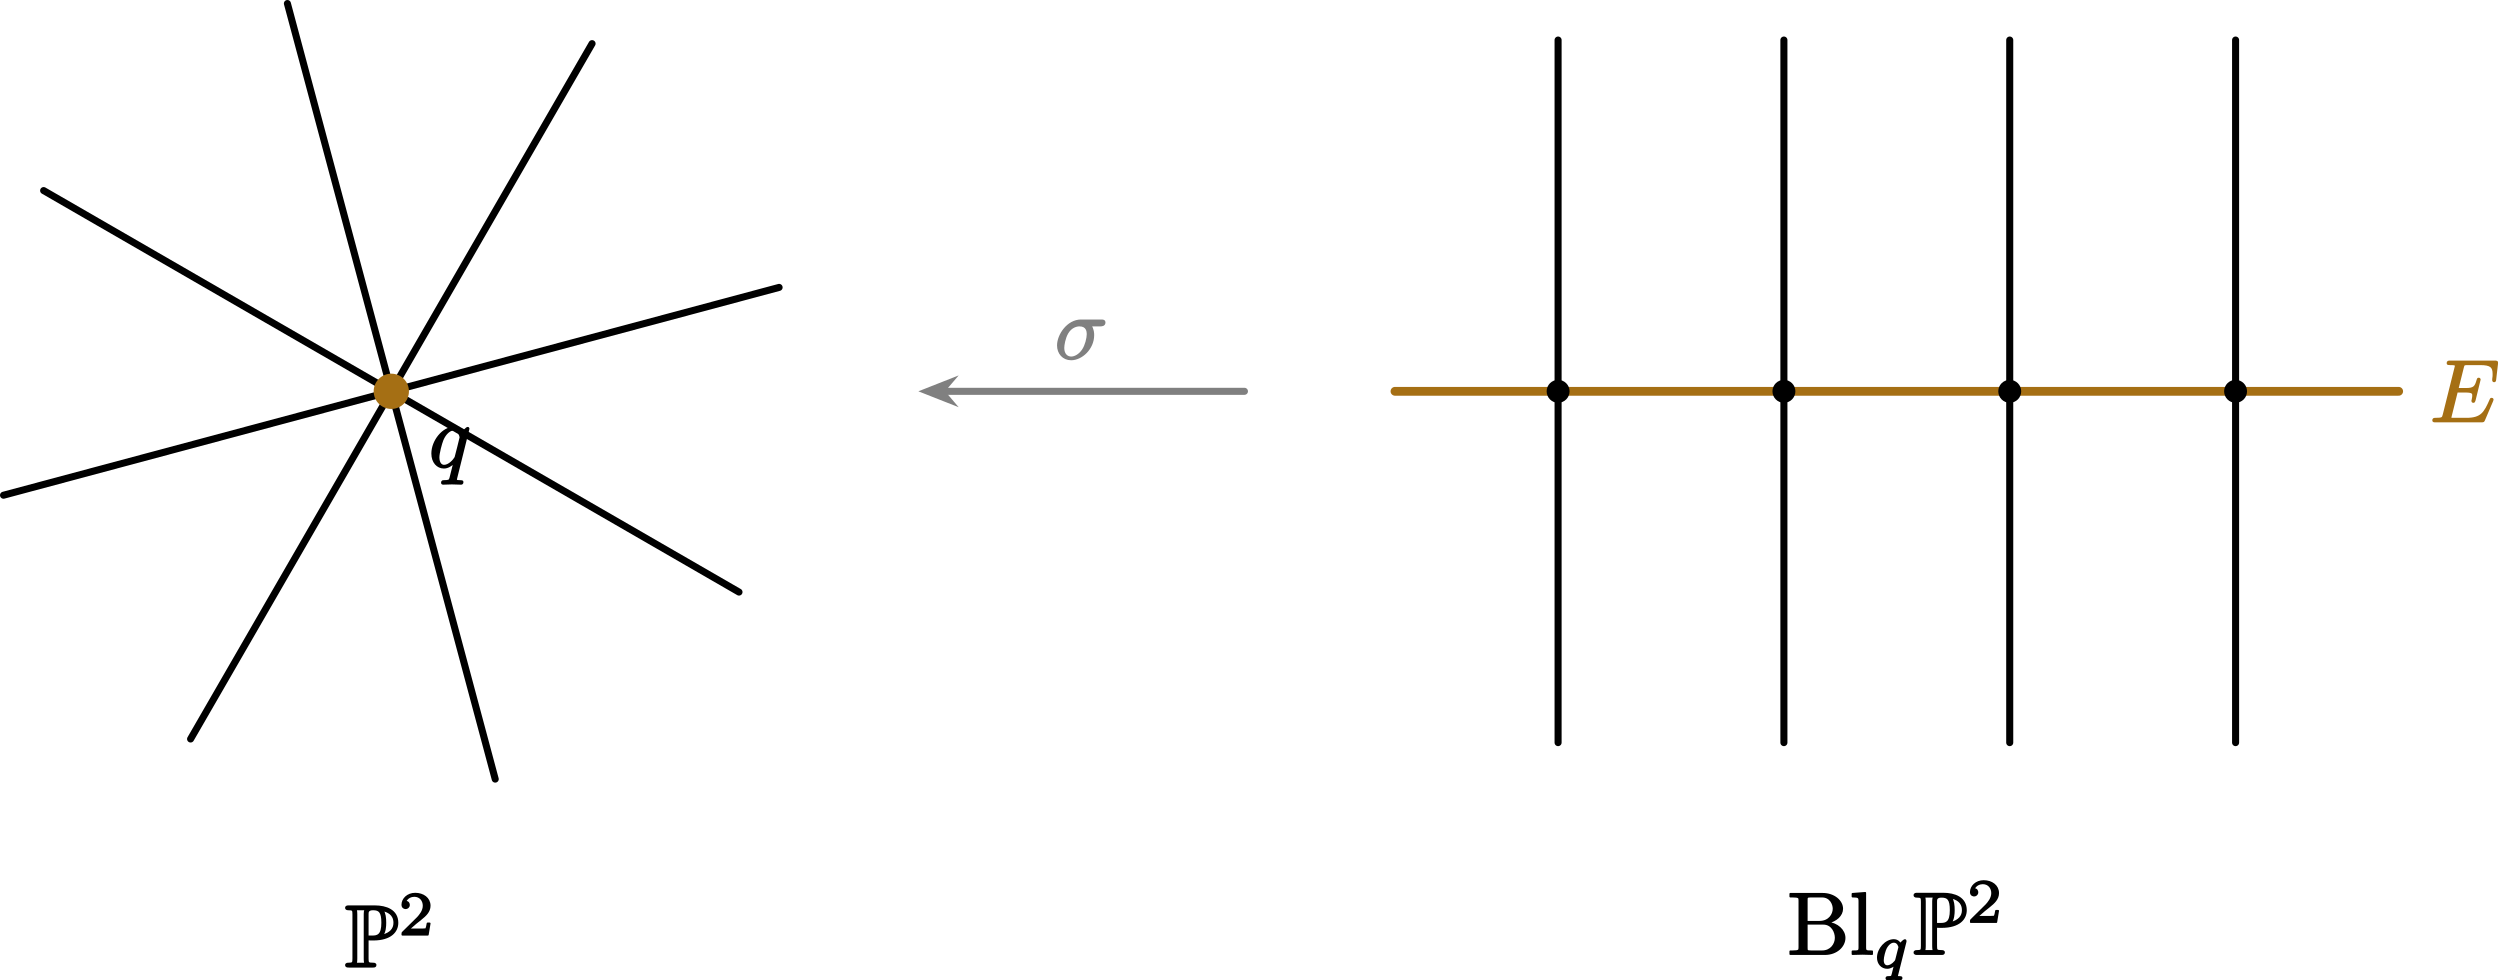
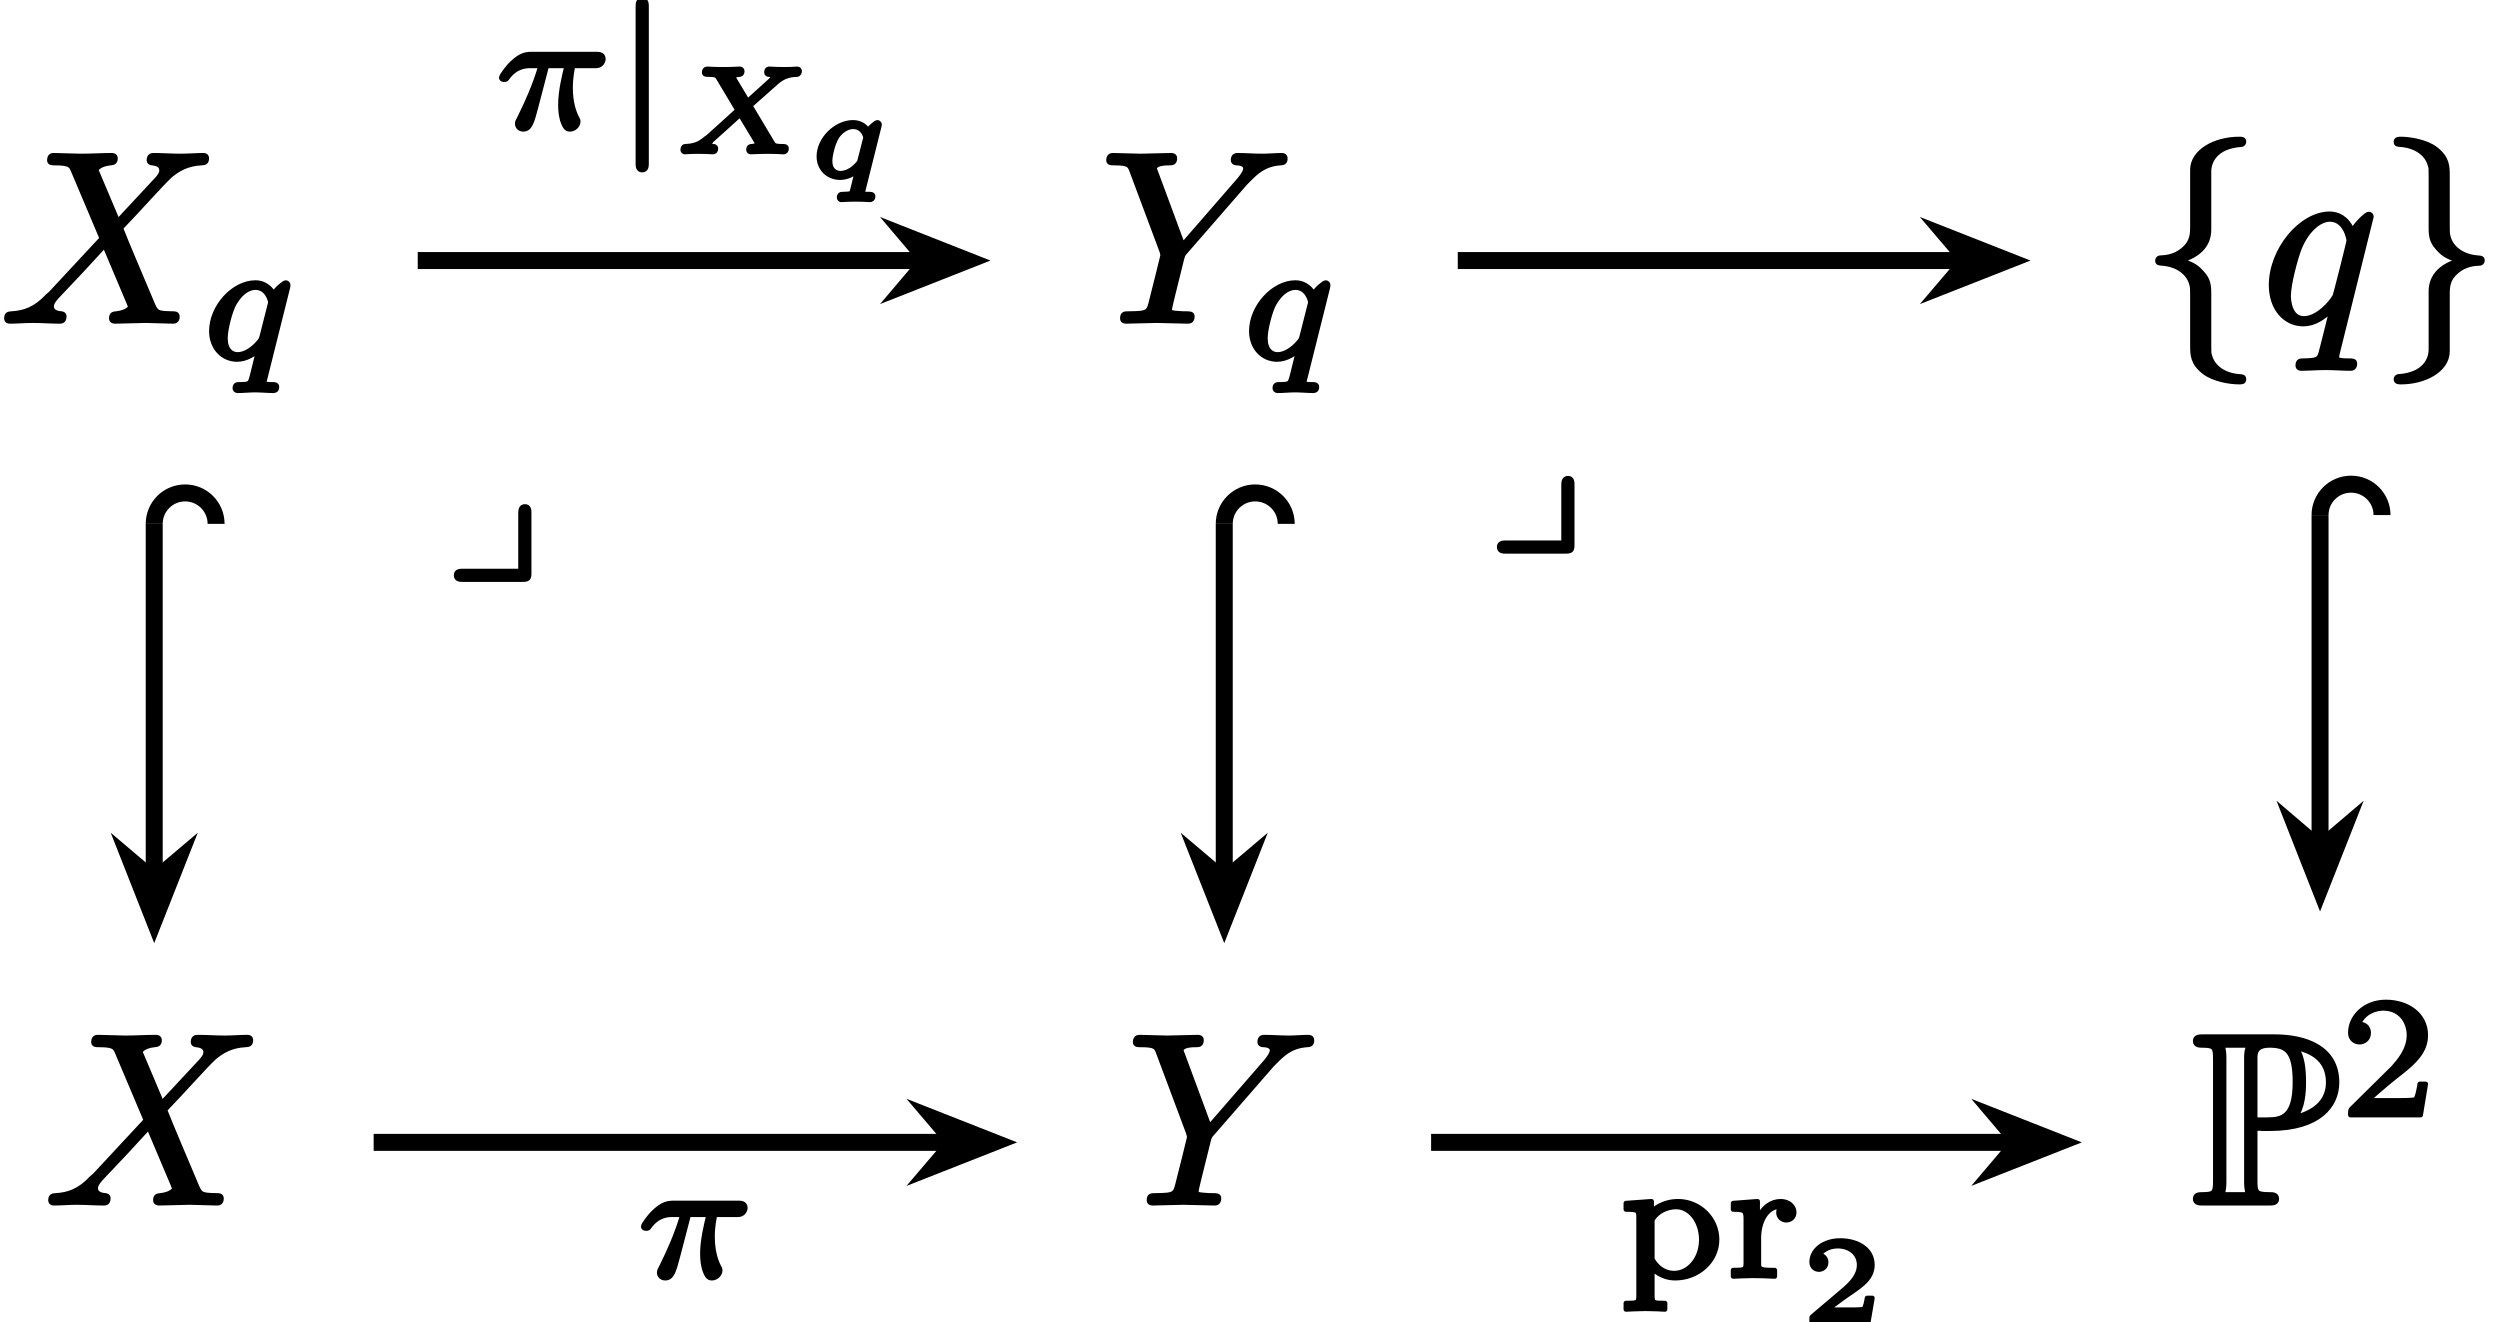
- <svg xmlns="http://www.w3.org/2000/svg" xmlns:xlink="http://www.w3.org/1999/xlink" version="1.1" width="282.43pt" height="110.633pt" viewBox="-70.008 -70.008 282.43 110.633">
+ <svg xmlns="http://www.w3.org/2000/svg" xmlns:xlink="http://www.w3.org/1999/xlink" version="1.1" width="102.583pt" height="54.226pt" viewBox="-65.719 -67.863 102.583 54.226">
  <defs>
-     <path id="g2-113" d="M3.55-2.873C3.557-2.901 3.564-2.943 3.564-2.978C3.564-3.02 3.536-3.075 3.473-3.075C3.403-3.075 3.11-2.838 2.971-2.615C2.901-2.755 2.671-3.075 2.225-3.075C1.332-3.075 .425-2.092 .425-1.088C.425-.411 .879 .07 1.478 .07C1.876 .07 2.204-.181 2.357-.314C2.35-.293 2.134 .586 2.106 .704C2.008 1.088 2.001 1.095 1.569 1.102C1.485 1.102 1.388 1.102 1.388 1.255C1.388 1.297 1.423 1.353 1.492 1.353C1.723 1.353 1.981 1.325 2.218 1.325S2.748 1.353 2.964 1.353C3.027 1.353 3.103 1.332 3.103 1.2C3.103 1.102 3.006 1.102 2.922 1.102C2.769 1.102 2.58 1.102 2.58 1.018C2.58 .997 2.58 .983 2.615 .865L3.55-2.873ZM2.497-.879C2.462-.76 2.462-.746 2.371-.635C2.099-.314 1.771-.126 1.499-.126C1.241-.126 .99-.307 .99-.802C.99-1.172 1.193-1.939 1.353-2.218C1.674-2.776 2.029-2.88 2.225-2.88C2.713-2.88 2.845-2.343 2.845-2.273C2.845-2.239 2.831-2.197 2.824-2.169L2.497-.879Z" />
-     <path id="g3-66" d="M2.212-3.646V-6.097C2.212-6.426 2.232-6.496 2.7-6.496H3.935C4.902-6.496 5.25-5.649 5.25-5.121C5.25-4.483 4.762-3.646 3.656-3.646H2.212ZM4.563-3.557C5.529-3.746 6.217-4.384 6.217-5.121C6.217-5.988 5.3-6.804 4.005-6.804H.359V-6.496H.598C1.365-6.496 1.385-6.386 1.385-6.027V-.777C1.385-.418 1.365-.309 .598-.309H.359V0H4.264C5.589 0 6.486-.887 6.486-1.823C6.486-2.69 5.669-3.437 4.563-3.557ZM3.945-.309H2.7C2.232-.309 2.212-.379 2.212-.707V-3.427H4.085C5.071-3.427 5.489-2.501 5.489-1.833C5.489-1.126 4.971-.309 3.945-.309Z" />
-     <path id="g3-108" d="M1.763-6.914L.329-6.804V-6.496C1.026-6.496 1.106-6.426 1.106-5.938V-.757C1.106-.309 .996-.309 .329-.309V0C.658-.01 1.186-.03 1.435-.03S2.172-.01 2.54 0V-.309C1.873-.309 1.763-.309 1.763-.757V-6.914Z" />
-     <path id="g4-50" d="M3.522-1.269H3.285C3.264-1.116 3.194-.704 3.103-.635C3.048-.593 2.511-.593 2.413-.593H1.13C1.862-1.241 2.106-1.437 2.525-1.764C3.041-2.176 3.522-2.608 3.522-3.271C3.522-4.115 2.783-4.631 1.89-4.631C1.025-4.631 .439-4.024 .439-3.382C.439-3.027 .739-2.992 .809-2.992C.976-2.992 1.179-3.11 1.179-3.361C1.179-3.487 1.13-3.731 .767-3.731C.983-4.226 1.458-4.38 1.785-4.38C2.483-4.38 2.845-3.836 2.845-3.271C2.845-2.664 2.413-2.183 2.19-1.932L.509-.272C.439-.209 .439-.195 .439 0H3.313L3.522-1.269Z" />
+     <path id="g7-50" d="M3.522-1.269H3.285C3.264-1.116 3.194-.704 3.103-.635C3.048-.593 2.511-.593 2.413-.593H1.13C1.862-1.241 2.106-1.437 2.525-1.764C3.041-2.176 3.522-2.608 3.522-3.271C3.522-4.115 2.783-4.631 1.89-4.631C1.025-4.631 .439-4.024 .439-3.382C.439-3.027 .739-2.992 .809-2.992C.976-2.992 1.179-3.11 1.179-3.361C1.179-3.487 1.13-3.731 .767-3.731C.983-4.226 1.458-4.38 1.785-4.38C2.483-4.38 2.845-3.836 2.845-3.271C2.845-2.664 2.413-2.183 2.19-1.932L.509-.272C.439-.209 .439-.195 .439 0H3.313L3.522-1.269Z" />
+     <path id="g7-112" d="M1.939 1.102C1.485 1.102 1.416 1.102 1.416 .802V-.335C1.451-.3 1.778 .07 2.364 .07C3.285 .07 4.073-.621 4.073-1.506C4.073-2.364 3.361-3.075 2.476-3.075C2.078-3.075 1.674-2.929 1.388-2.65V-3.075L.342-2.999V-2.748C.83-2.748 .865-2.713 .865-2.42V.802C.865 1.102 .795 1.102 .342 1.102V1.353C.356 1.353 .844 1.325 1.137 1.325C1.395 1.325 1.876 1.346 1.939 1.353V1.102ZM1.416-2.322C1.625-2.671 2.029-2.852 2.399-2.852C2.985-2.852 3.438-2.239 3.438-1.506C3.438-.711 2.915-.126 2.322-.126C1.709-.126 1.437-.663 1.416-.704V-2.322Z" />
+     <path id="g7-114" d="M1.388-1.59C1.388-2.176 1.66-2.88 2.322-2.88C2.26-2.831 2.204-2.741 2.204-2.629C2.204-2.399 2.385-2.308 2.518-2.308C2.685-2.308 2.838-2.42 2.838-2.629C2.838-2.866 2.615-3.075 2.287-3.075C1.939-3.075 1.555-2.859 1.346-2.329H1.339V-3.075L.342-2.999V-2.748C.809-2.748 .865-2.699 .865-2.357V-.551C.865-.251 .795-.251 .342-.251V0C.377 0 .851-.028 1.137-.028C1.437-.028 1.743-.014 2.043 0V-.251H1.904C1.388-.251 1.388-.328 1.388-.565V-1.59Z" />
+     <path id="g8-50" d="M2.934-.961H2.725C2.71-.867 2.66-.558 2.58-.508C2.54-.478 2.122-.478 2.047-.478H1.071C1.4-.722 1.768-1.001 2.067-1.2C2.516-1.509 2.934-1.798 2.934-2.326C2.934-2.964 2.331-3.318 1.619-3.318C.946-3.318 .453-2.929 .453-2.441C.453-2.182 .672-2.137 .742-2.137C.877-2.137 1.036-2.227 1.036-2.431C1.036-2.61 .907-2.71 .752-2.725C.892-2.949 1.181-3.098 1.514-3.098C1.998-3.098 2.401-2.809 2.401-2.321C2.401-1.903 2.112-1.584 1.729-1.26L.513-.229C.463-.184 .458-.184 .453-.149V0H2.77L2.934-.961Z" />
+     <path id="g1-121" d="M3.529-2.587C3.529-2.692 3.529-2.852 3.361-2.852C3.187-2.852 3.187-2.671 3.187-2.552V-.202H.816C.704-.202 .544-.202 .544-.035C.544 .139 .697 .139 .816 .139H3.257C3.494 .139 3.529 .098 3.529-.126V-2.587Z" />
    <path id="g0-80" d="M2.61-3.068C2.65-3.068 2.859-3.068 2.879-3.059H3.218C5.24-3.059 5.968-4.005 5.968-4.951C5.968-6.366 4.692-6.824 3.407-6.824H.498C.319-6.824 .159-6.824 .159-6.645C.159-6.476 .349-6.476 .428-6.476C.946-6.476 .986-6.396 .986-5.908V-.917C.986-.428 .946-.349 .438-.349C.339-.349 .159-.349 .159-.179C.159 0 .319 0 .498 0H3.168C3.347 0 3.497 0 3.497-.179C3.497-.349 3.328-.349 3.218-.349C2.65-.349 2.61-.428 2.61-.917V-3.068ZM4.254-3.517C4.573-3.935 4.603-4.563 4.603-4.961C4.603-5.489 4.553-6.017 4.294-6.386C4.842-6.257 5.619-5.958 5.619-4.951C5.619-4.254 5.171-3.746 4.254-3.517ZM2.61-5.938C2.61-6.137 2.61-6.476 3.208-6.476C3.925-6.476 4.254-6.207 4.254-4.961C4.254-3.537 3.726-3.417 3.108-3.417H2.61V-5.938ZM1.255-.349C1.335-.528 1.335-.767 1.335-.897V-5.928C1.335-6.057 1.335-6.296 1.255-6.476H2.391C2.262-6.316 2.262-6.117 2.262-5.968V-.897C2.262-.797 2.262-.528 2.341-.349H1.255Z" />
-     <path id="g1-27" d="M5.161-3.716C5.29-3.716 5.649-3.716 5.649-4.055C5.649-4.294 5.44-4.294 5.26-4.294H2.989C1.484-4.294 .379-2.65 .379-1.465C.379-.588 .966 .11 1.873 .11C3.049 .11 4.374-1.096 4.374-2.63C4.374-2.8 4.374-3.278 4.065-3.716H5.161ZM1.883-.11C1.395-.11 .996-.468 .996-1.186C.996-1.484 1.116-2.301 1.465-2.889C1.883-3.577 2.481-3.716 2.819-3.716C3.656-3.716 3.736-3.059 3.736-2.75C3.736-2.281 3.537-1.465 3.198-.956C2.809-.369 2.271-.11 1.883-.11Z" />
-     <path id="g1-69" d="M7.054-2.321C7.073-2.371 7.103-2.441 7.103-2.461C7.103-2.471 7.103-2.57 6.984-2.57C6.894-2.57 6.874-2.511 6.854-2.451C6.207-.976 5.838-.309 4.134-.309H2.68C2.54-.309 2.521-.309 2.461-.319C2.361-.329 2.331-.339 2.331-.418C2.331-.448 2.331-.468 2.381-.648L3.059-3.367H4.045C4.892-3.367 4.892-3.158 4.892-2.909C4.892-2.839 4.892-2.72 4.822-2.421C4.802-2.371 4.792-2.341 4.792-2.311C4.792-2.262 4.832-2.202 4.922-2.202C5.001-2.202 5.031-2.252 5.071-2.401L5.639-4.732C5.639-4.792 5.589-4.842 5.519-4.842C5.43-4.842 5.41-4.782 5.38-4.663C5.171-3.905 4.991-3.676 4.075-3.676H3.138L3.736-6.077C3.826-6.426 3.836-6.466 4.274-6.466H5.679C6.894-6.466 7.193-6.177 7.193-5.36C7.193-5.121 7.193-5.101 7.153-4.832C7.153-4.772 7.143-4.702 7.143-4.653S7.173-4.533 7.263-4.533C7.372-4.533 7.382-4.593 7.402-4.782L7.601-6.506C7.631-6.775 7.582-6.775 7.333-6.775H2.301C2.102-6.775 2.002-6.775 2.002-6.575C2.002-6.466 2.092-6.466 2.281-6.466C2.65-6.466 2.929-6.466 2.929-6.286C2.929-6.247 2.929-6.227 2.879-6.047L1.564-.777C1.465-.389 1.445-.309 .658-.309C.488-.309 .379-.309 .379-.12C.379 0 .468 0 .658 0H5.828C6.057 0 6.067-.01 6.137-.169L7.054-2.321Z" />
-     <path id="g1-113" d="M4.503-4.294C4.503-4.334 4.473-4.394 4.403-4.394C4.294-4.394 3.895-3.995 3.726-3.706C3.507-4.244 3.118-4.403 2.8-4.403C1.624-4.403 .399-2.929 .399-1.484C.399-.508 .986 .11 1.714 .11C2.142 .11 2.531-.13 2.889-.488C2.8-.139 2.471 1.205 2.441 1.295C2.361 1.574 2.281 1.614 1.724 1.624C1.594 1.624 1.494 1.624 1.494 1.823C1.494 1.833 1.494 1.933 1.624 1.933C1.943 1.933 2.291 1.903 2.62 1.903C2.959 1.903 3.318 1.933 3.646 1.933C3.696 1.933 3.826 1.933 3.826 1.733C3.826 1.624 3.726 1.624 3.567 1.624C3.088 1.624 3.088 1.554 3.088 1.465C3.088 1.395 3.108 1.335 3.128 1.245L4.503-4.294ZM1.743-.11C1.146-.11 1.106-.877 1.106-1.046C1.106-1.524 1.395-2.61 1.564-3.029C1.873-3.766 2.391-4.184 2.8-4.184C3.447-4.184 3.587-3.377 3.587-3.308C3.587-3.248 3.039-1.066 3.009-1.026C2.859-.747 2.301-.11 1.743-.11Z" />
+     <path id="g2-102" d="M2.819-6.147C2.819-6.545 3.078-7.183 4.164-7.253C4.214-7.263 4.254-7.303 4.254-7.362C4.254-7.472 4.174-7.472 4.065-7.472C3.068-7.472 2.162-6.964 2.152-6.227V-3.955C2.152-3.567 2.152-3.248 1.753-2.919C1.405-2.63 1.026-2.61 .807-2.6C.757-2.59 .717-2.55 .717-2.491C.717-2.391 .777-2.391 .877-2.381C1.534-2.341 2.012-1.983 2.122-1.494C2.152-1.385 2.152-1.365 2.152-1.006V.966C2.152 1.385 2.152 1.704 2.63 2.082C3.019 2.381 3.676 2.491 4.065 2.491C4.174 2.491 4.254 2.491 4.254 2.381C4.254 2.281 4.194 2.281 4.095 2.271C3.467 2.232 2.979 1.913 2.849 1.405C2.819 1.315 2.819 1.295 2.819 .936V-1.156C2.819-1.614 2.74-1.783 2.421-2.102C2.212-2.311 1.923-2.411 1.644-2.491C2.461-2.72 2.819-3.178 2.819-3.756V-6.147Z" />
+     <path id="g2-103" d="M2.152 1.166C2.152 1.564 1.893 2.202 .807 2.271C.757 2.281 .717 2.321 .717 2.381C.717 2.491 .827 2.491 .917 2.491C1.883 2.491 2.809 2.002 2.819 1.245V-1.026C2.819-1.415 2.819-1.733 3.218-2.062C3.567-2.351 3.945-2.371 4.164-2.381C4.214-2.391 4.254-2.431 4.254-2.491C4.254-2.59 4.194-2.59 4.095-2.6C3.437-2.64 2.959-2.999 2.849-3.487C2.819-3.597 2.819-3.616 2.819-3.975V-5.948C2.819-6.366 2.819-6.685 2.341-7.064C1.943-7.372 1.255-7.472 .917-7.472C.827-7.472 .717-7.472 .717-7.362C.717-7.263 .777-7.263 .877-7.253C1.504-7.213 1.993-6.894 2.122-6.386C2.152-6.296 2.152-6.276 2.152-5.918V-3.826C2.152-3.367 2.232-3.198 2.55-2.879C2.76-2.67 3.049-2.57 3.328-2.491C2.511-2.262 2.152-1.803 2.152-1.225V1.166Z" />
+     <path id="g5-25" d="M2.169-2.532H2.999C2.894-2.113 2.741-1.478 2.741-.928C2.741-.649 2.776-.46 2.817-.307C2.929 .042 3.02 .07 3.131 .07C3.292 .07 3.459-.077 3.459-.244C3.459-.3 3.445-.328 3.403-.398C3.271-.656 3.145-1.053 3.145-1.625C3.145-1.757 3.145-2.036 3.243-2.532H4.115C4.24-2.532 4.296-2.532 4.373-2.587C4.47-2.657 4.491-2.769 4.491-2.803C4.491-3.006 4.31-3.006 4.191-3.006H1.562C1.276-3.006 1.081-2.943 .767-2.65C.586-2.49 .314-2.113 .314-2.05C.314-1.967 .404-1.967 .432-1.967C.509-1.967 .516-1.981 .558-2.043C.914-2.532 1.346-2.532 1.499-2.532H1.925C1.709-1.764 1.332-.941 1.123-.523C1.081-.432 1.011-.286 .99-.258C.983-.23 .969-.202 .969-.153C.969-.042 1.053 .07 1.213 .07C1.492 .07 1.569-.244 1.736-.872L2.169-2.532Z" />
+     <path id="g5-113" d="M3.55-2.873C3.557-2.901 3.564-2.943 3.564-2.978C3.564-3.02 3.536-3.075 3.473-3.075C3.403-3.075 3.11-2.838 2.971-2.615C2.901-2.755 2.671-3.075 2.225-3.075C1.332-3.075 .425-2.092 .425-1.088C.425-.411 .879 .07 1.478 .07C1.876 .07 2.204-.181 2.357-.314C2.35-.293 2.134 .586 2.106 .704C2.008 1.088 2.001 1.095 1.569 1.102C1.485 1.102 1.388 1.102 1.388 1.255C1.388 1.297 1.423 1.353 1.492 1.353C1.723 1.353 1.981 1.325 2.218 1.325S2.748 1.353 2.964 1.353C3.027 1.353 3.103 1.332 3.103 1.2C3.103 1.102 3.006 1.102 2.922 1.102C2.769 1.102 2.58 1.102 2.58 1.018C2.58 .997 2.58 .983 2.615 .865L3.55-2.873ZM2.497-.879C2.462-.76 2.462-.746 2.371-.635C2.099-.314 1.771-.126 1.499-.126C1.241-.126 .99-.307 .99-.802C.99-1.172 1.193-1.939 1.353-2.218C1.674-2.776 2.029-2.88 2.225-2.88C2.713-2.88 2.845-2.343 2.845-2.273C2.845-2.239 2.831-2.197 2.824-2.169L2.497-.879Z" />
+     <path id="g6-88" d="M3.243-1.898L4.309-2.844C4.608-3.113 4.872-3.168 5.171-3.178C5.24-3.183 5.27-3.268 5.27-3.318C5.27-3.362 5.23-3.402 5.186-3.402C5.106-3.402 5.006-3.387 4.922-3.387S4.747-3.382 4.663-3.382C4.553-3.382 4.448-3.387 4.344-3.387C4.249-3.387 4.134-3.402 4.04-3.402C4.005-3.402 3.92-3.402 3.92-3.263C3.92-3.193 3.975-3.178 4.015-3.178C4.085-3.173 4.174-3.153 4.174-3.078C4.174-3.009 4.13-2.969 3.97-2.824L3.138-2.072L2.531-3.088C2.61-3.153 2.71-3.173 2.8-3.178C2.829-3.178 2.914-3.183 2.914-3.318C2.914-3.377 2.864-3.402 2.824-3.402C2.71-3.402 2.58-3.387 2.466-3.387S2.232-3.382 2.117-3.382C2.012-3.382 1.903-3.387 1.798-3.387S1.584-3.402 1.484-3.402C1.4-3.402 1.365-3.342 1.365-3.263C1.365-3.178 1.44-3.178 1.529-3.178C1.858-3.178 1.888-3.123 1.933-3.049L2.735-1.709L1.529-.618C1.514-.603 1.469-.573 1.45-.563C1.245-.394 1.051-.239 .578-.224C.488-.219 .483-.095 .483-.085C.483-.03 .528 0 .563 0C.648 0 .742-.015 .827-.015S1.001-.02 1.086-.02C1.196-.02 1.3-.015 1.405-.015C1.504-.015 1.614 0 1.714 0C1.783 0 1.833-.035 1.833-.139C1.833-.219 1.758-.224 1.738-.224C1.599-.234 1.579-.294 1.579-.324C1.579-.379 1.649-.458 1.659-.473C1.684-.498 2.645-1.355 2.834-1.534L3.532-.379C3.542-.359 3.562-.329 3.562-.319C3.562-.299 3.477-.234 3.298-.224C3.268-.224 3.183-.219 3.183-.085C3.183-.03 3.223 0 3.273 0C3.387 0 3.517-.015 3.631-.015S3.866-.02 3.98-.02C4.085-.02 4.194-.015 4.299-.015C4.399-.015 4.513 0 4.613 0C4.697 0 4.732-.06 4.732-.139C4.732-.224 4.658-.224 4.568-.224C4.244-.224 4.214-.279 4.169-.349L3.243-1.898Z" />
+     <path id="g6-113" d="M2.984-2.012C3.004-2.082 3.004-2.092 3.004-2.117C3.004-2.187 2.939-2.202 2.924-2.202C2.854-2.202 2.62-1.993 2.54-1.868C2.456-2.007 2.262-2.202 1.923-2.202C1.23-2.202 .528-1.524 .528-.812C.528-.299 .907 .055 1.395 .055C1.699 .055 1.953-.1 2.097-.219C2.012 .149 1.893 .608 1.888 .628C1.858 .707 1.843 .737 1.529 .742C1.435 .742 1.36 .742 1.36 .882C1.36 .902 1.375 .966 1.445 .966C1.534 .966 1.639 .951 1.729 .951C1.828 .951 1.923 .946 2.022 .946S2.222 .951 2.316 .951S2.521 .966 2.615 .966C2.68 .966 2.74 .932 2.74 .827C2.74 .742 2.655 .742 2.585 .742C2.421 .742 2.311 .742 2.311 .682C2.311 .672 2.316 .658 2.336 .578L2.984-2.012ZM2.207-.658C2.187-.573 2.182-.568 2.097-.473C1.878-.229 1.614-.115 1.415-.115C1.245-.115 .976-.204 .976-.623C.976-.832 1.076-1.3 1.24-1.584C1.395-1.843 1.669-2.032 1.923-2.032C2.336-2.032 2.441-1.629 2.441-1.589C2.441-1.564 2.431-1.534 2.426-1.514L2.207-.658Z" />
+     <path id="g3-106" d="M1.353-4.958C1.353-5.063 1.353-5.23 1.186-5.23C1.011-5.23 1.011-5.07 1.011-4.958V1.471C1.011 1.576 1.011 1.743 1.179 1.743C1.353 1.743 1.353 1.583 1.353 1.471V-4.958Z" />
+     <path id="g4-88" d="M4.832-4.095L3.995-6.077C3.965-6.157 3.945-6.197 3.945-6.207C3.945-6.267 4.115-6.456 4.533-6.496C4.633-6.506 4.732-6.516 4.732-6.685C4.732-6.804 4.613-6.804 4.583-6.804C4.174-6.804 3.746-6.775 3.328-6.775C3.078-6.775 2.461-6.804 2.212-6.804C2.152-6.804 2.032-6.804 2.032-6.605C2.032-6.496 2.132-6.496 2.262-6.496C2.859-6.496 2.919-6.396 3.009-6.177L4.184-3.397L2.082-1.136L1.953-1.026C1.465-.498 .996-.339 .488-.309C.359-.299 .269-.299 .269-.11C.269-.1 .269 0 .399 0C.697 0 1.026-.03 1.335-.03C1.704-.03 2.092 0 2.451 0C2.511 0 2.63 0 2.63-.199C2.63-.299 2.531-.309 2.511-.309C2.421-.319 2.112-.339 2.112-.618C2.112-.777 2.262-.936 2.381-1.066L3.397-2.142L4.294-3.118L5.3-.737C5.34-.628 5.35-.618 5.35-.598C5.35-.518 5.161-.349 4.772-.309C4.663-.299 4.573-.289 4.573-.12C4.573 0 4.682 0 4.722 0C5.001 0 5.699-.03 5.978-.03C6.227-.03 6.834 0 7.083 0C7.153 0 7.273 0 7.273-.189C7.273-.309 7.173-.309 7.093-.309C6.426-.319 6.406-.349 6.237-.747C5.848-1.674 5.181-3.228 4.951-3.826C5.629-4.523 6.675-5.709 6.994-5.988C7.283-6.227 7.661-6.466 8.259-6.496C8.389-6.506 8.478-6.506 8.478-6.695C8.478-6.705 8.478-6.804 8.349-6.804C8.05-6.804 7.721-6.775 7.412-6.775C7.044-6.775 6.665-6.804 6.306-6.804C6.247-6.804 6.117-6.804 6.117-6.605C6.117-6.535 6.167-6.506 6.237-6.496C6.326-6.486 6.635-6.466 6.635-6.187C6.635-6.047 6.526-5.918 6.446-5.828L4.832-4.095Z" />
+     <path id="g4-89" d="M5.948-5.669L6.087-5.808C6.386-6.107 6.715-6.446 7.392-6.496C7.502-6.506 7.592-6.506 7.592-6.685C7.592-6.765 7.542-6.804 7.462-6.804C7.203-6.804 6.914-6.775 6.645-6.775C6.316-6.775 5.968-6.804 5.649-6.804C5.589-6.804 5.46-6.804 5.46-6.615C5.46-6.506 5.559-6.496 5.609-6.496C5.679-6.496 5.968-6.476 5.968-6.267C5.968-6.097 5.738-5.838 5.699-5.788L3.387-3.128L2.291-6.087C2.232-6.227 2.232-6.247 2.232-6.257C2.232-6.496 2.72-6.496 2.819-6.496C2.959-6.496 3.059-6.496 3.059-6.695C3.059-6.804 2.939-6.804 2.909-6.804C2.63-6.804 1.933-6.775 1.654-6.775C1.405-6.775 .787-6.804 .538-6.804C.478-6.804 .349-6.804 .349-6.605C.349-6.496 .448-6.496 .578-6.496C1.176-6.496 1.215-6.406 1.305-6.157L2.531-2.879C2.54-2.849 2.57-2.74 2.57-2.71S2.172-1.076 2.122-.897C1.993-.349 1.983-.319 1.186-.309C.996-.309 .917-.309 .917-.11C.917 0 1.036 0 1.056 0C1.335 0 2.032-.03 2.311-.03S3.308 0 3.587 0C3.656 0 3.776 0 3.776-.199C3.776-.309 3.686-.309 3.497-.309C3.477-.309 3.288-.309 3.118-.329C2.909-.349 2.849-.369 2.849-.488C2.849-.558 2.939-.907 2.989-1.116L3.337-2.521C3.387-2.71 3.397-2.74 3.477-2.829L5.948-5.669Z" />
+     <path id="g4-113" d="M4.503-4.294C4.503-4.334 4.473-4.394 4.403-4.394C4.294-4.394 3.895-3.995 3.726-3.706C3.507-4.244 3.118-4.403 2.8-4.403C1.624-4.403 .399-2.929 .399-1.484C.399-.508 .986 .11 1.714 .11C2.142 .11 2.531-.13 2.889-.488C2.8-.139 2.471 1.205 2.441 1.295C2.361 1.574 2.281 1.614 1.724 1.624C1.594 1.624 1.494 1.624 1.494 1.823C1.494 1.833 1.494 1.933 1.624 1.933C1.943 1.933 2.291 1.903 2.62 1.903C2.959 1.903 3.318 1.933 3.646 1.933C3.696 1.933 3.826 1.933 3.826 1.733C3.826 1.624 3.726 1.624 3.567 1.624C3.088 1.624 3.088 1.554 3.088 1.465C3.088 1.395 3.108 1.335 3.128 1.245L4.503-4.294ZM1.743-.11C1.146-.11 1.106-.877 1.106-1.046C1.106-1.524 1.395-2.61 1.564-3.029C1.873-3.766 2.391-4.184 2.8-4.184C3.447-4.184 3.587-3.377 3.587-3.308C3.587-3.248 3.039-1.066 3.009-1.026C2.859-.747 2.301-.11 1.743-.11Z" />
  </defs>
  <g id="page1">
-     <path d="M-69.609-14.062L18.008-37.539" stroke="#000" fill="none" stroke-width=".797" stroke-linecap="round" />
-     <path d="M-48.477 13.477L-3.121-65.078" stroke="#000" fill="none" stroke-width=".797" stroke-miterlimit="10" stroke-linecap="round" />
-     <path d="M-14.062 18.008L-37.539-69.609" stroke="#000" fill="none" stroke-width=".797" stroke-miterlimit="10" stroke-linecap="round" />
-     <path d="M13.477-3.121L-65.078-48.477" stroke="#000" fill="none" stroke-width=".797" stroke-miterlimit="10" stroke-linecap="round" />
-     <path d="M-23.809-25.801C-23.809-26.898-24.699-27.793-25.801-27.793C-26.898-27.793-27.793-26.898-27.793-25.801C-27.793-24.699-26.898-23.809-25.801-23.809C-24.699-23.809-23.809-24.699-23.809-25.801Z" fill="#a56f14" />
-     <g transform="matrix(1 0 0 1 4.2243 8.5138)">
-       <use stroke="#000" stroke-width="0.20" stroke-linejoin="round" x="-25.8" y="-25.8" xlink:href="#g1-113" />
+     <g transform="matrix(1 0 0 1 -61.90869 21.8287)">
+       <use stroke="#000" stroke-width="0.20" stroke-linejoin="round" x="-3.81" y="-76.51" xlink:href="#g4-88" />
+       <use stroke="#000" stroke-width="0.20" stroke-linejoin="round" x="4.444" y="-75.016" xlink:href="#g5-113" />
    </g>
-     <g transform="matrix(1 0 0 1 -5.2789 65.0003)">
-       <use stroke="#000" stroke-width="0.20" stroke-linejoin="round" x="-25.8" y="-25.8" xlink:href="#g0-80" />
-       <use stroke="#000" stroke-width="0.20" stroke-linejoin="round" x="-19.712" y="-29.415" xlink:href="#g4-50" />
+     <g transform="matrix(1 0 0 1 -60.6737 21.8287)">
+       <use stroke="#000" stroke-width="0.20" stroke-linejoin="round" x="40.098" y="-76.51" xlink:href="#g4-89" />
+       <use stroke="#000" stroke-width="0.20" stroke-linejoin="round" x="45.882" y="-75.016" xlink:href="#g5-113" />
    </g>
-     <path d="M87.586-25.801H200.973" stroke="#a56f14" fill="none" stroke-width=".996" stroke-miterlimit="10" stroke-linecap="round" />
-     <g fill="#a56f14" transform="matrix(1 0 0 1 230.2939 3.4039)">
-       <use stroke="#a56f14" stroke-width="0.20" stroke-linejoin="round" x="-25.8" y="-25.8" xlink:href="#g1-69" />
+     <g transform="matrix(1 0 0 1 -62.9657 21.8287)">
+       <use stroke="#000" stroke-width="0.20" stroke-linejoin="round" x="85.063" y="-76.51" xlink:href="#g2-102" />
+       <use stroke="#000" stroke-width="0.20" stroke-linejoin="round" x="90.044" y="-76.51" xlink:href="#g4-113" />
+       <use stroke="#000" stroke-width="0.20" stroke-linejoin="round" x="94.849" y="-76.51" xlink:href="#g2-103" />
    </g>
-     <path d="M106.012 13.887V-65.484" stroke="#000" fill="none" stroke-width=".797" stroke-miterlimit="10" stroke-linecap="round" />
-     <path d="M107.308-25.801C107.308-26.516 106.726-27.094 106.012-27.094C105.297-27.094 104.719-26.516 104.719-25.801C104.719-25.086 105.297-24.504 106.012-24.504C106.726-24.504 107.308-25.086 107.308-25.801Z" />
-     <path d="M131.523 13.887V-65.484" stroke="#000" fill="none" stroke-width=".797" stroke-miterlimit="10" stroke-linecap="round" />
-     <path d="M132.82-25.801C132.82-26.516 132.242-27.094 131.523-27.094C130.808-27.094 130.23-26.516 130.23-25.801C130.23-25.086 130.808-24.504 131.523-24.504C132.242-24.504 132.82-25.086 132.82-25.801Z" />
-     <path d="M157.035 13.887V-65.484" stroke="#000" fill="none" stroke-width=".797" stroke-miterlimit="10" stroke-linecap="round" />
-     <path d="M158.332-25.801C158.332-26.516 157.754-27.094 157.035-27.094C156.32-27.094 155.742-26.516 155.742-25.801C155.742-25.086 156.32-24.504 157.035-24.504C157.754-24.504 158.332-25.086 158.332-25.801Z" />
-     <path d="M182.551 13.887V-65.484" stroke="#000" fill="none" stroke-width=".797" stroke-miterlimit="10" stroke-linecap="round" />
-     <path d="M183.844-25.801C183.844-26.516 183.266-27.094 182.551-27.094S181.254-26.516 181.254-25.801C181.254-25.086 181.836-24.504 182.551-24.504S183.844-25.086 183.844-25.801Z" />
-     <g transform="matrix(1 0 0 1 157.6899 63.5751)">
-       <use stroke="#000" stroke-width="0.20" stroke-linejoin="round" x="-25.8" y="-25.8" xlink:href="#g3-66" />
-       <use stroke="#000" stroke-width="0.20" stroke-linejoin="round" x="-18.743" y="-25.8" xlink:href="#g3-108" />
-       <use stroke="#000" stroke-width="0.20" stroke-linejoin="round" x="-15.976" y="-24.306" xlink:href="#g2-113" />
-       <use stroke="#000" stroke-width="0.20" stroke-linejoin="round" x="-11.576" y="-25.8" xlink:href="#g0-80" />
-       <use stroke="#000" stroke-width="0.20" stroke-linejoin="round" x="-5.487" y="-29.415" xlink:href="#g4-50" />
+     <g transform="matrix(1 0 0 1 -60.09969 21.8287)">
+       <use stroke="#000" stroke-width="0.20" stroke-linejoin="round" x="-3.81" y="-40.325" xlink:href="#g4-88" />
    </g>
-     <path d="M70.578-25.801H36.449" stroke="#808080" fill="none" stroke-width=".797" stroke-miterlimit="10" stroke-linecap="round" />
-     <path d="M34.773-25.801L37.02-24.914L36.262-25.801L37.02-26.688Z" fill="#808080" />
-     <path d="M34.773-25.801L37.02-24.914L36.262-25.801L37.02-26.688Z" stroke="#808080" fill="none" stroke-width=".757" stroke-miterlimit="10" stroke-linecap="round" />
-     <g fill="#808080" transform="matrix(1 0 0 1 74.9286 -3.7191)">
-       <use stroke="#808080" stroke-width="0.20" stroke-linejoin="round" x="-25.8" y="-25.8" xlink:href="#g1-27" />
+     <g transform="matrix(1 0 0 1 -59.5808 21.8287)">
+       <use stroke="#000" stroke-width="0.20" stroke-linejoin="round" x="40.098" y="-40.325" xlink:href="#g4-89" />
+     </g>
+     <g transform="matrix(1 0 0 1 -60.8607 21.8287)">
+       <use stroke="#000" stroke-width="0.20" stroke-linejoin="round" x="85.063" y="-40.325" xlink:href="#g0-80" />
+       <use stroke="#000" stroke-width="0.20" stroke-linejoin="round" x="91.151" y="-43.941" xlink:href="#g7-50" />
+     </g>
+     <path d="M-48.578-57.172H-27.809" stroke="#000" fill="none" stroke-width=".697" stroke-miterlimit="10" />
+     <path d="M-26.027-57.172L-28.445-58.125L-27.637-57.172L-28.445-56.219Z" />
+     <path d="M-26.027-57.172L-28.445-58.125L-27.637-57.172L-28.445-56.219Z" stroke="#000" fill="none" stroke-width=".697" stroke-miterlimit="10" />
+     <g transform="matrix(1 0 0 1 -31.0318 -22.3074)">
+       <use stroke="#000" stroke-width="0.20" stroke-linejoin="round" x="-14.426" y="-40.325" xlink:href="#g5-25" />
+       <use stroke="#000" stroke-width="0.20" stroke-linejoin="round" x="-9.517" y="-40.325" xlink:href="#g3-106" />
+       <use stroke="#000" stroke-width="0.20" stroke-linejoin="round" x="-7.151" y="-39.323" xlink:href="#g6-88" />
+       <use stroke="#000" stroke-width="0.20" stroke-linejoin="round" x="-1.608" y="-38.327" xlink:href="#g6-113" />
+     </g>
+     <path d="M-59.391-46.367V-31.895" stroke="#000" fill="none" stroke-width=".697" stroke-miterlimit="10" />
+     <path d="M-56.852-46.367C-56.852-47.07-57.422-47.637-58.121-47.637C-58.824-47.637-59.391-47.07-59.391-46.367" stroke="#000" fill="none" stroke-width=".697" stroke-miterlimit="10" />
+     <path d="M-59.391-30.113L-58.437-32.531L-59.391-31.723L-60.344-32.531Z" />
+     <path d="M-59.391-30.113L-58.437-32.531L-59.391-31.723L-60.344-32.531Z" stroke="#000" fill="none" stroke-width=".697" stroke-miterlimit="10" />
+     <g transform="matrix(1 0 0 1 -33.1151 -3.8995)">
+       <use stroke="#000" stroke-width="0.20" stroke-linejoin="round" x="-14.426" y="-40.325" xlink:href="#g1-121" />
+     </g>
+     <path d="M-5.902-57.172H14.863" stroke="#000" fill="none" stroke-width=".697" stroke-miterlimit="10" />
+     <path d="M16.648-57.172L14.227-58.125L15.039-57.172L14.227-56.219Z" />
+     <path d="M16.648-57.172L14.227-58.125L15.039-57.172L14.227-56.219Z" stroke="#000" fill="none" stroke-width=".697" stroke-miterlimit="10" />
+     <path d="M-15.484-46.367V-31.895" stroke="#000" fill="none" stroke-width=".697" stroke-miterlimit="10" />
+     <path d="M-12.941-46.367C-12.941-47.07-13.512-47.637-14.215-47.637C-14.914-47.637-15.484-47.07-15.484-46.367" stroke="#000" fill="none" stroke-width=".697" stroke-miterlimit="10" />
+     <path d="M-15.484-30.113L-14.531-32.531L-15.484-31.723L-16.438-32.531Z" />
+     <path d="M-15.484-30.113L-14.531-32.531L-15.484-31.723L-16.438-32.531Z" stroke="#000" fill="none" stroke-width=".697" stroke-miterlimit="10" />
+     <g transform="matrix(1 0 0 1 9.68483 -5.0592)">
+       <use stroke="#000" stroke-width="0.20" stroke-linejoin="round" x="-14.426" y="-40.325" xlink:href="#g1-121" />
+     </g>
+     <path d="M29.48-46.727V-33.199" stroke="#000" fill="none" stroke-width=".697" stroke-miterlimit="10" />
+     <path d="M32.023-46.727C32.023-47.43 31.453-47.996 30.754-47.996C30.051-47.996 29.48-47.43 29.48-46.727" stroke="#000" fill="none" stroke-width=".697" stroke-miterlimit="10" />
+     <path d="M29.48-31.414L30.434-33.836L29.48-33.023L28.527-33.836Z" />
+     <path d="M29.48-31.414L30.434-33.836L29.48-33.023L28.527-33.836Z" stroke="#000" fill="none" stroke-width=".697" stroke-miterlimit="10" />
+     <path d="M-50.387-20.988H-26.719" stroke="#000" fill="none" stroke-width=".697" stroke-miterlimit="10" />
+     <path d="M-24.934-20.988L-27.355-21.941L-26.543-20.988L-27.355-20.035Z" />
+     <path d="M-24.934-20.988L-27.355-21.941L-26.543-20.988L-27.355-20.035Z" stroke="#000" fill="none" stroke-width=".697" stroke-miterlimit="10" />
+     <g transform="matrix(1 0 0 1 -25.2063 24.8341)">
+       <use stroke="#000" stroke-width="0.20" stroke-linejoin="round" x="-14.426" y="-40.325" xlink:href="#g5-25" />
+     </g>
+     <path d="M-6.996-20.988H16.969" stroke="#000" fill="none" stroke-width=".697" stroke-miterlimit="10" />
+     <path d="M18.754-20.988L16.332-21.941L17.141-20.988L16.332-20.035Z" />
+     <path d="M18.754-20.988L16.332-21.941L17.141-20.988L16.332-20.035Z" stroke="#000" fill="none" stroke-width=".697" stroke-miterlimit="10" />
+     <g transform="matrix(1 0 0 1 15.08478 24.8341)">
+       <use stroke="#000" stroke-width="0.20" stroke-linejoin="round" x="-14.426" y="-40.325" xlink:href="#g7-112" />
+       <use stroke="#000" stroke-width="0.20" stroke-linejoin="round" x="-10.026" y="-40.325" xlink:href="#g7-114" />
+       <use stroke="#000" stroke-width="0.20" stroke-linejoin="round" x="-6.913" y="-38.471" xlink:href="#g8-50" />
    </g>
  </g>
</svg>
